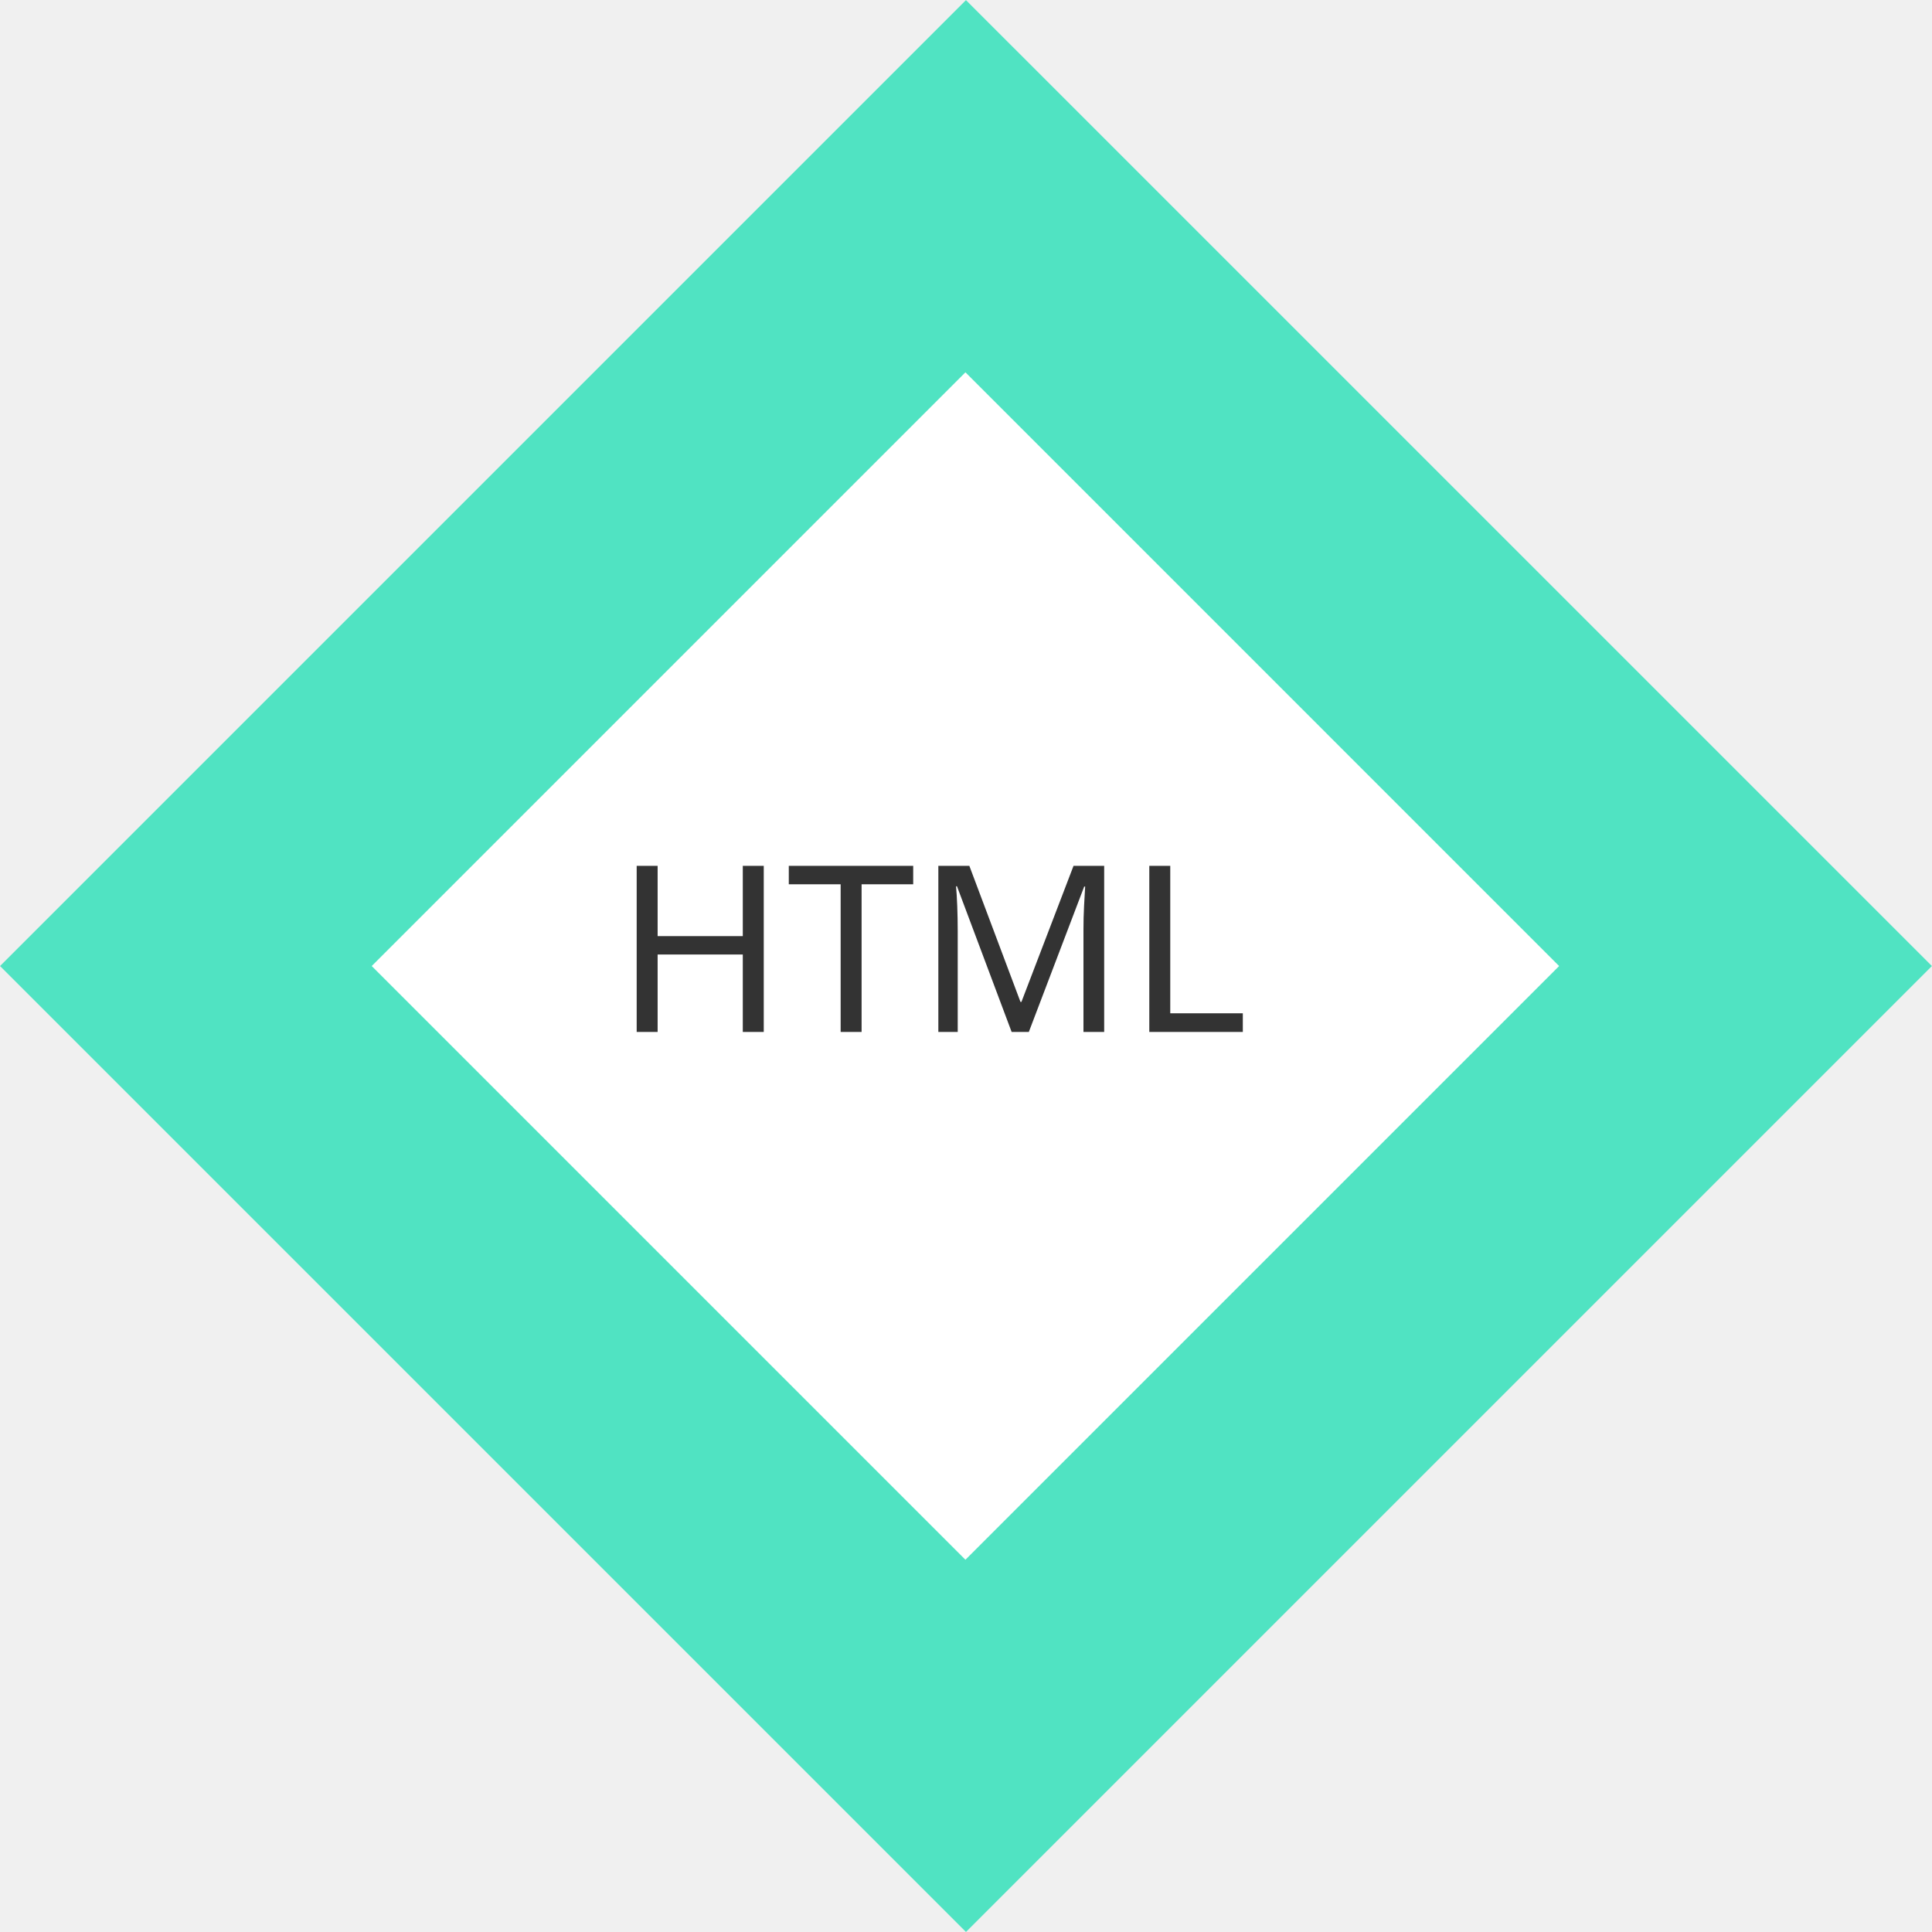
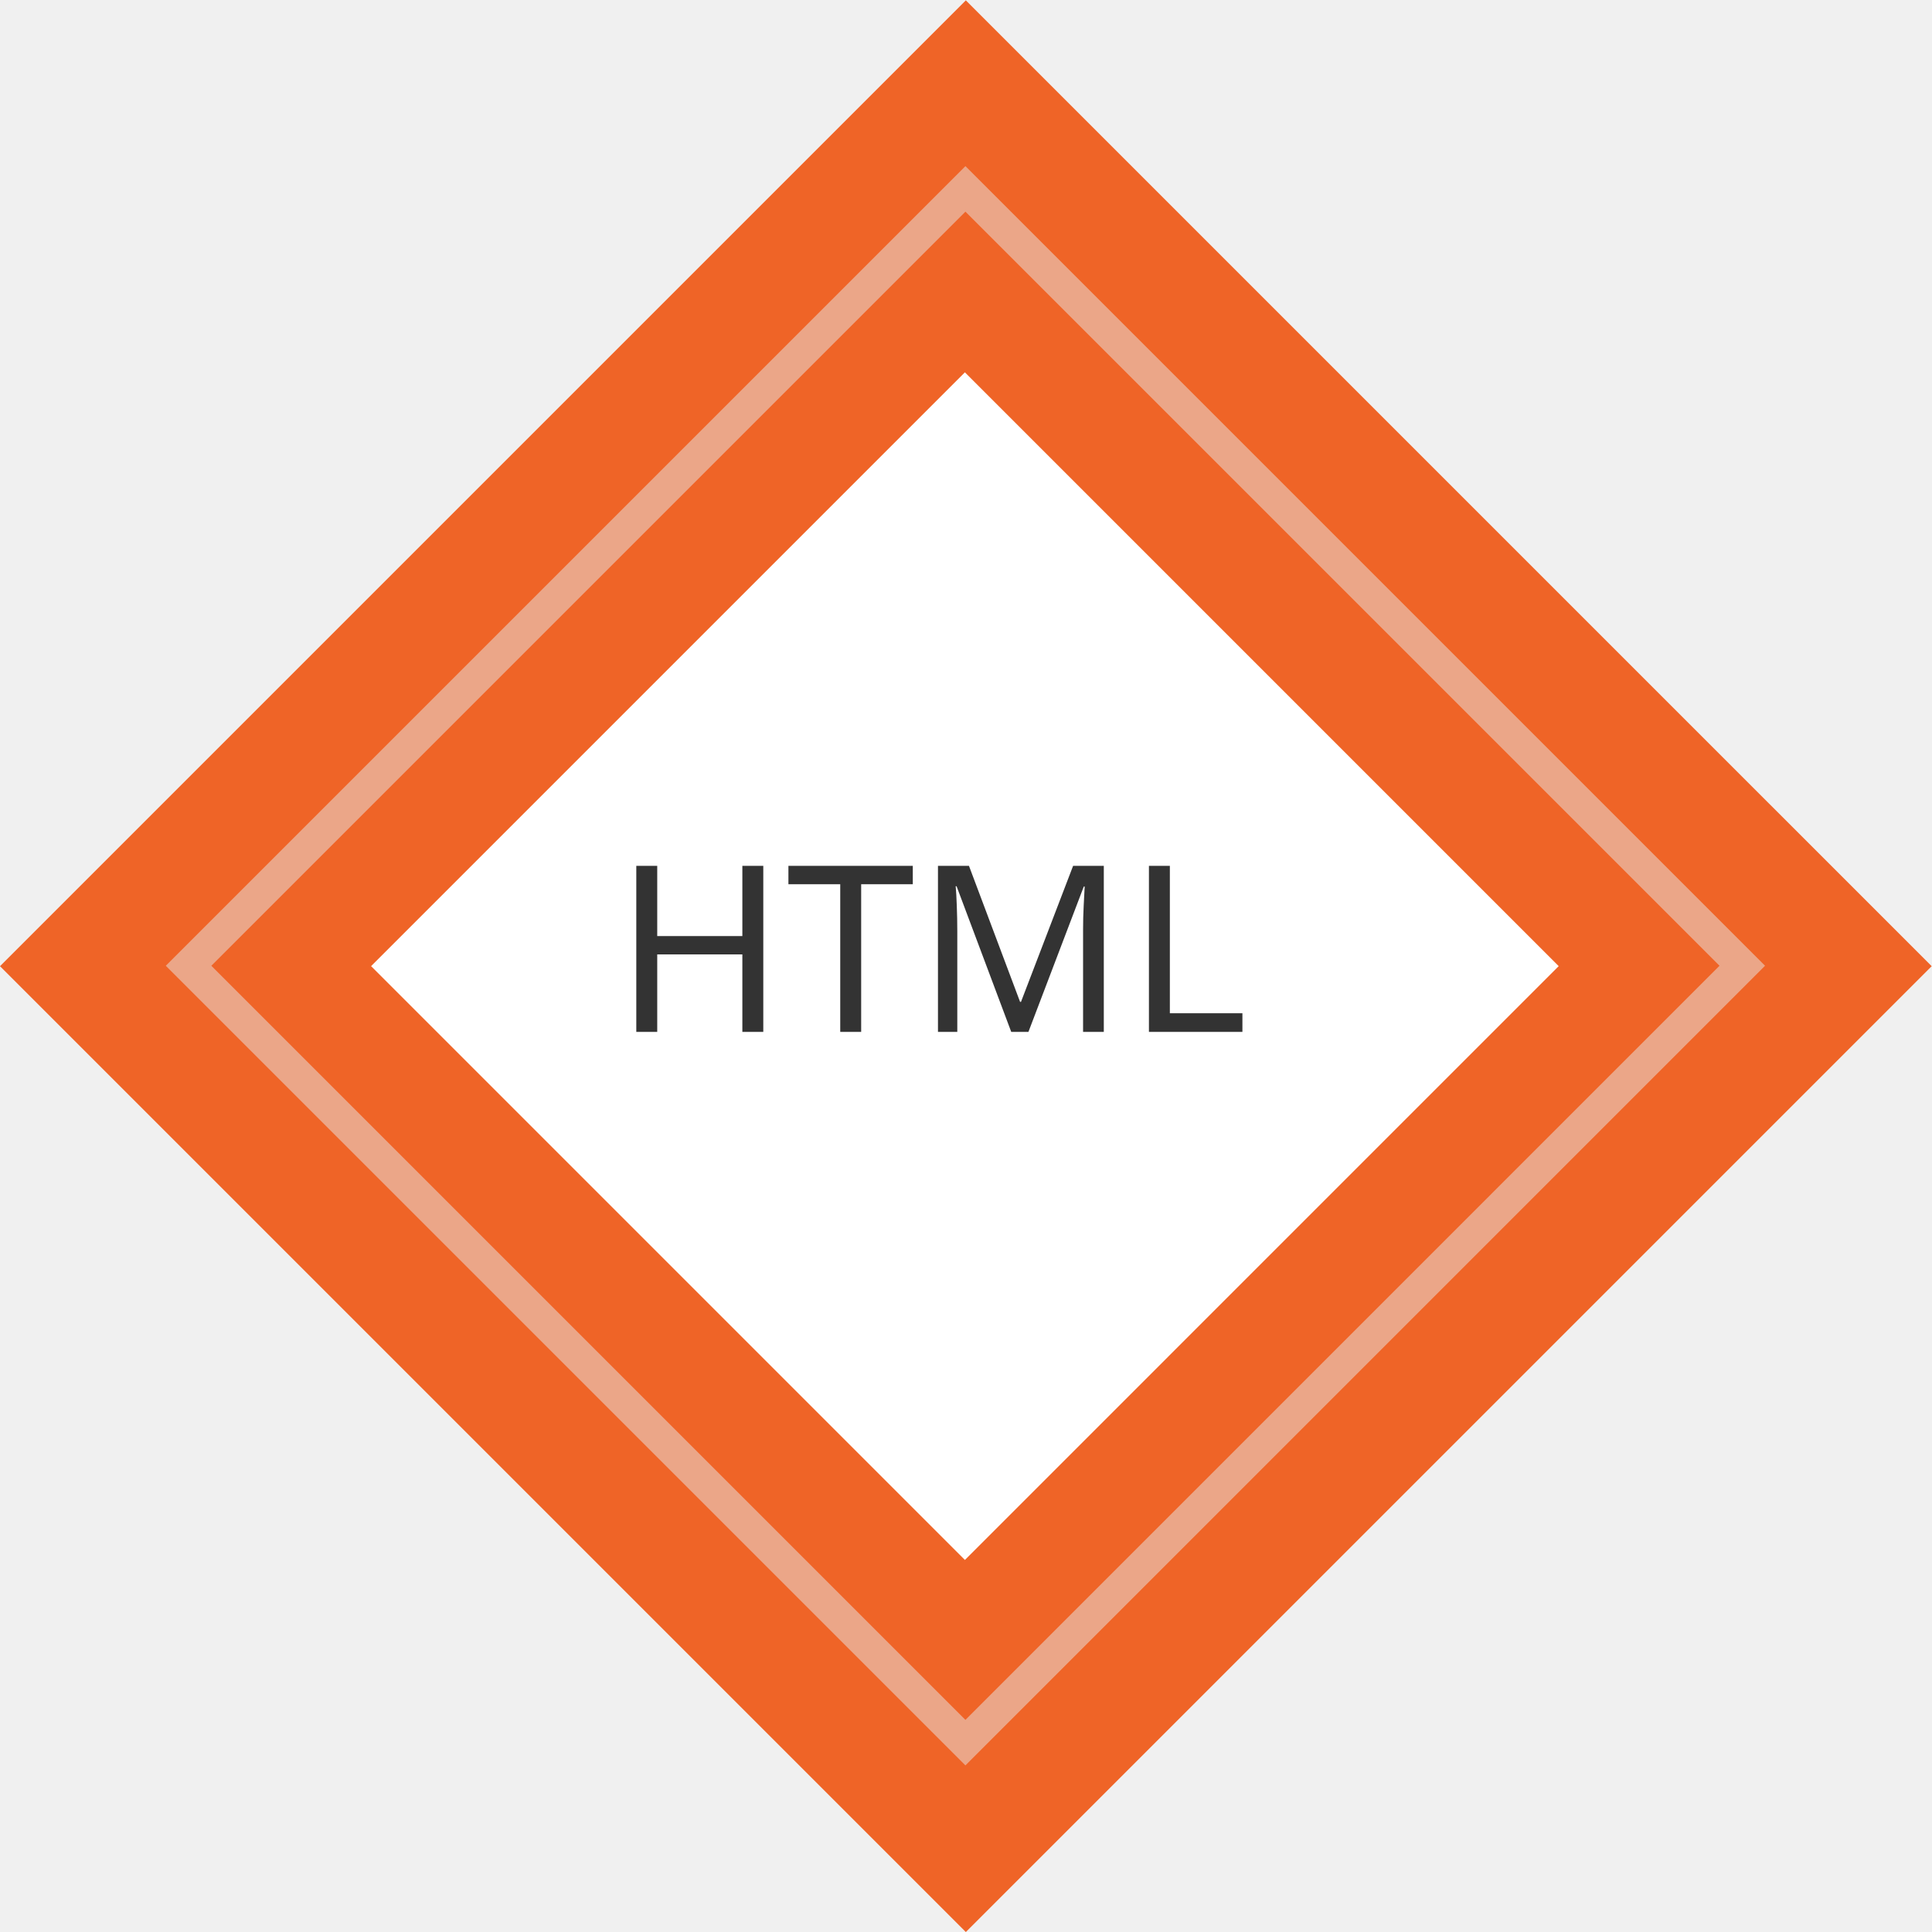
- <svg xmlns="http://www.w3.org/2000/svg" viewBox="0 0 249.2 249.2">
-   <path fill="#50E3C2" d="M.005 124.605L124.595.015l124.592 124.59-124.59 124.59z" />
-   <path fill="#FFF" d="M47.947 124.605l76.58-76.58 76.578 76.58-76.58 76.58z" />
-   <text transform="translate(79.216 133.104)" fill="#333" font-family="'Merriweather'" font-size="30">HTML</text>
+ <svg xmlns="http://www.w3.org/2000/svg" viewBox="8.8 146.1 300 300">
+   <path fill="#EF6427" d="M308.75 296.13L158.776 446.108 8.8 296.13l149.975-149.974z" />
+   <path fill="#FFF" d="M250.835 296.12l-92.205 92.207-92.206-92.206 92.206-92.205z" />
+   <path opacity=".51" fill="none" stroke="#E8E6E6" stroke-width="5" stroke-miterlimit="10" d="M158.71 175.433l120.63 120.63-120.63 120.632-120.63-120.63z" />
+   <text transform="translate(104.104 306.328)" fill="#333" font-family="'Merriweather'" font-size="36.116">HTML</text>
</svg>
